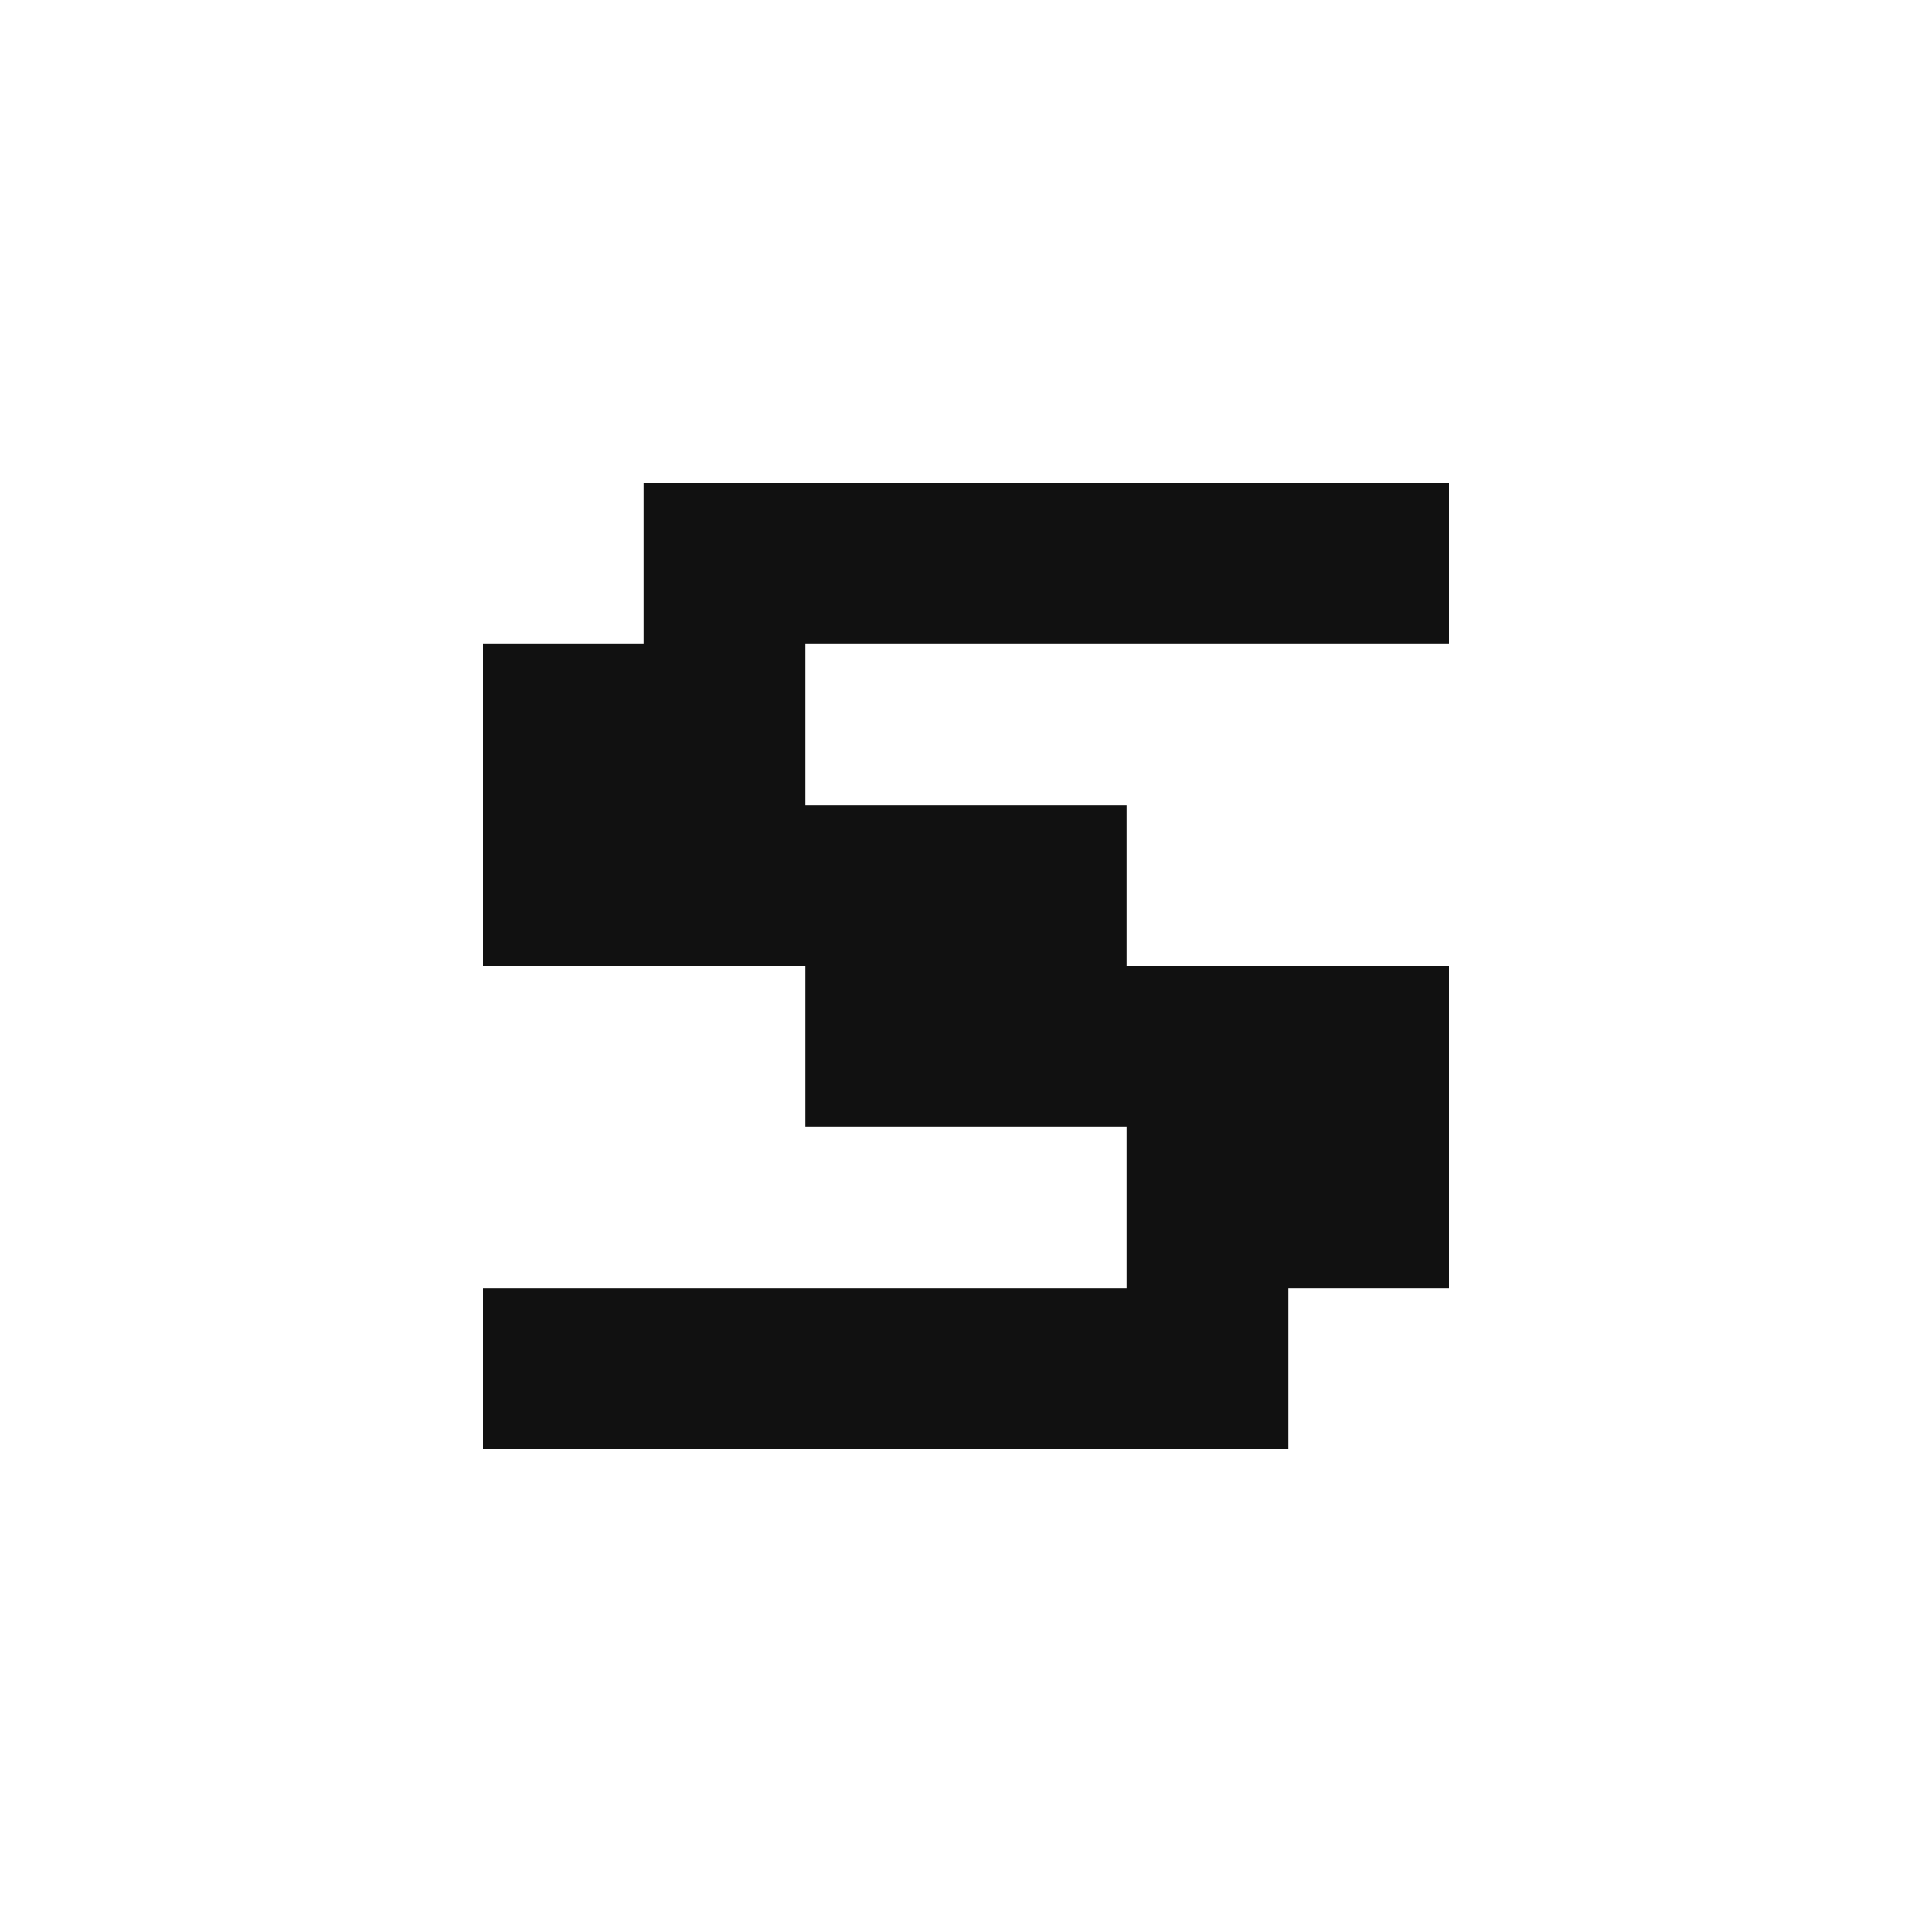
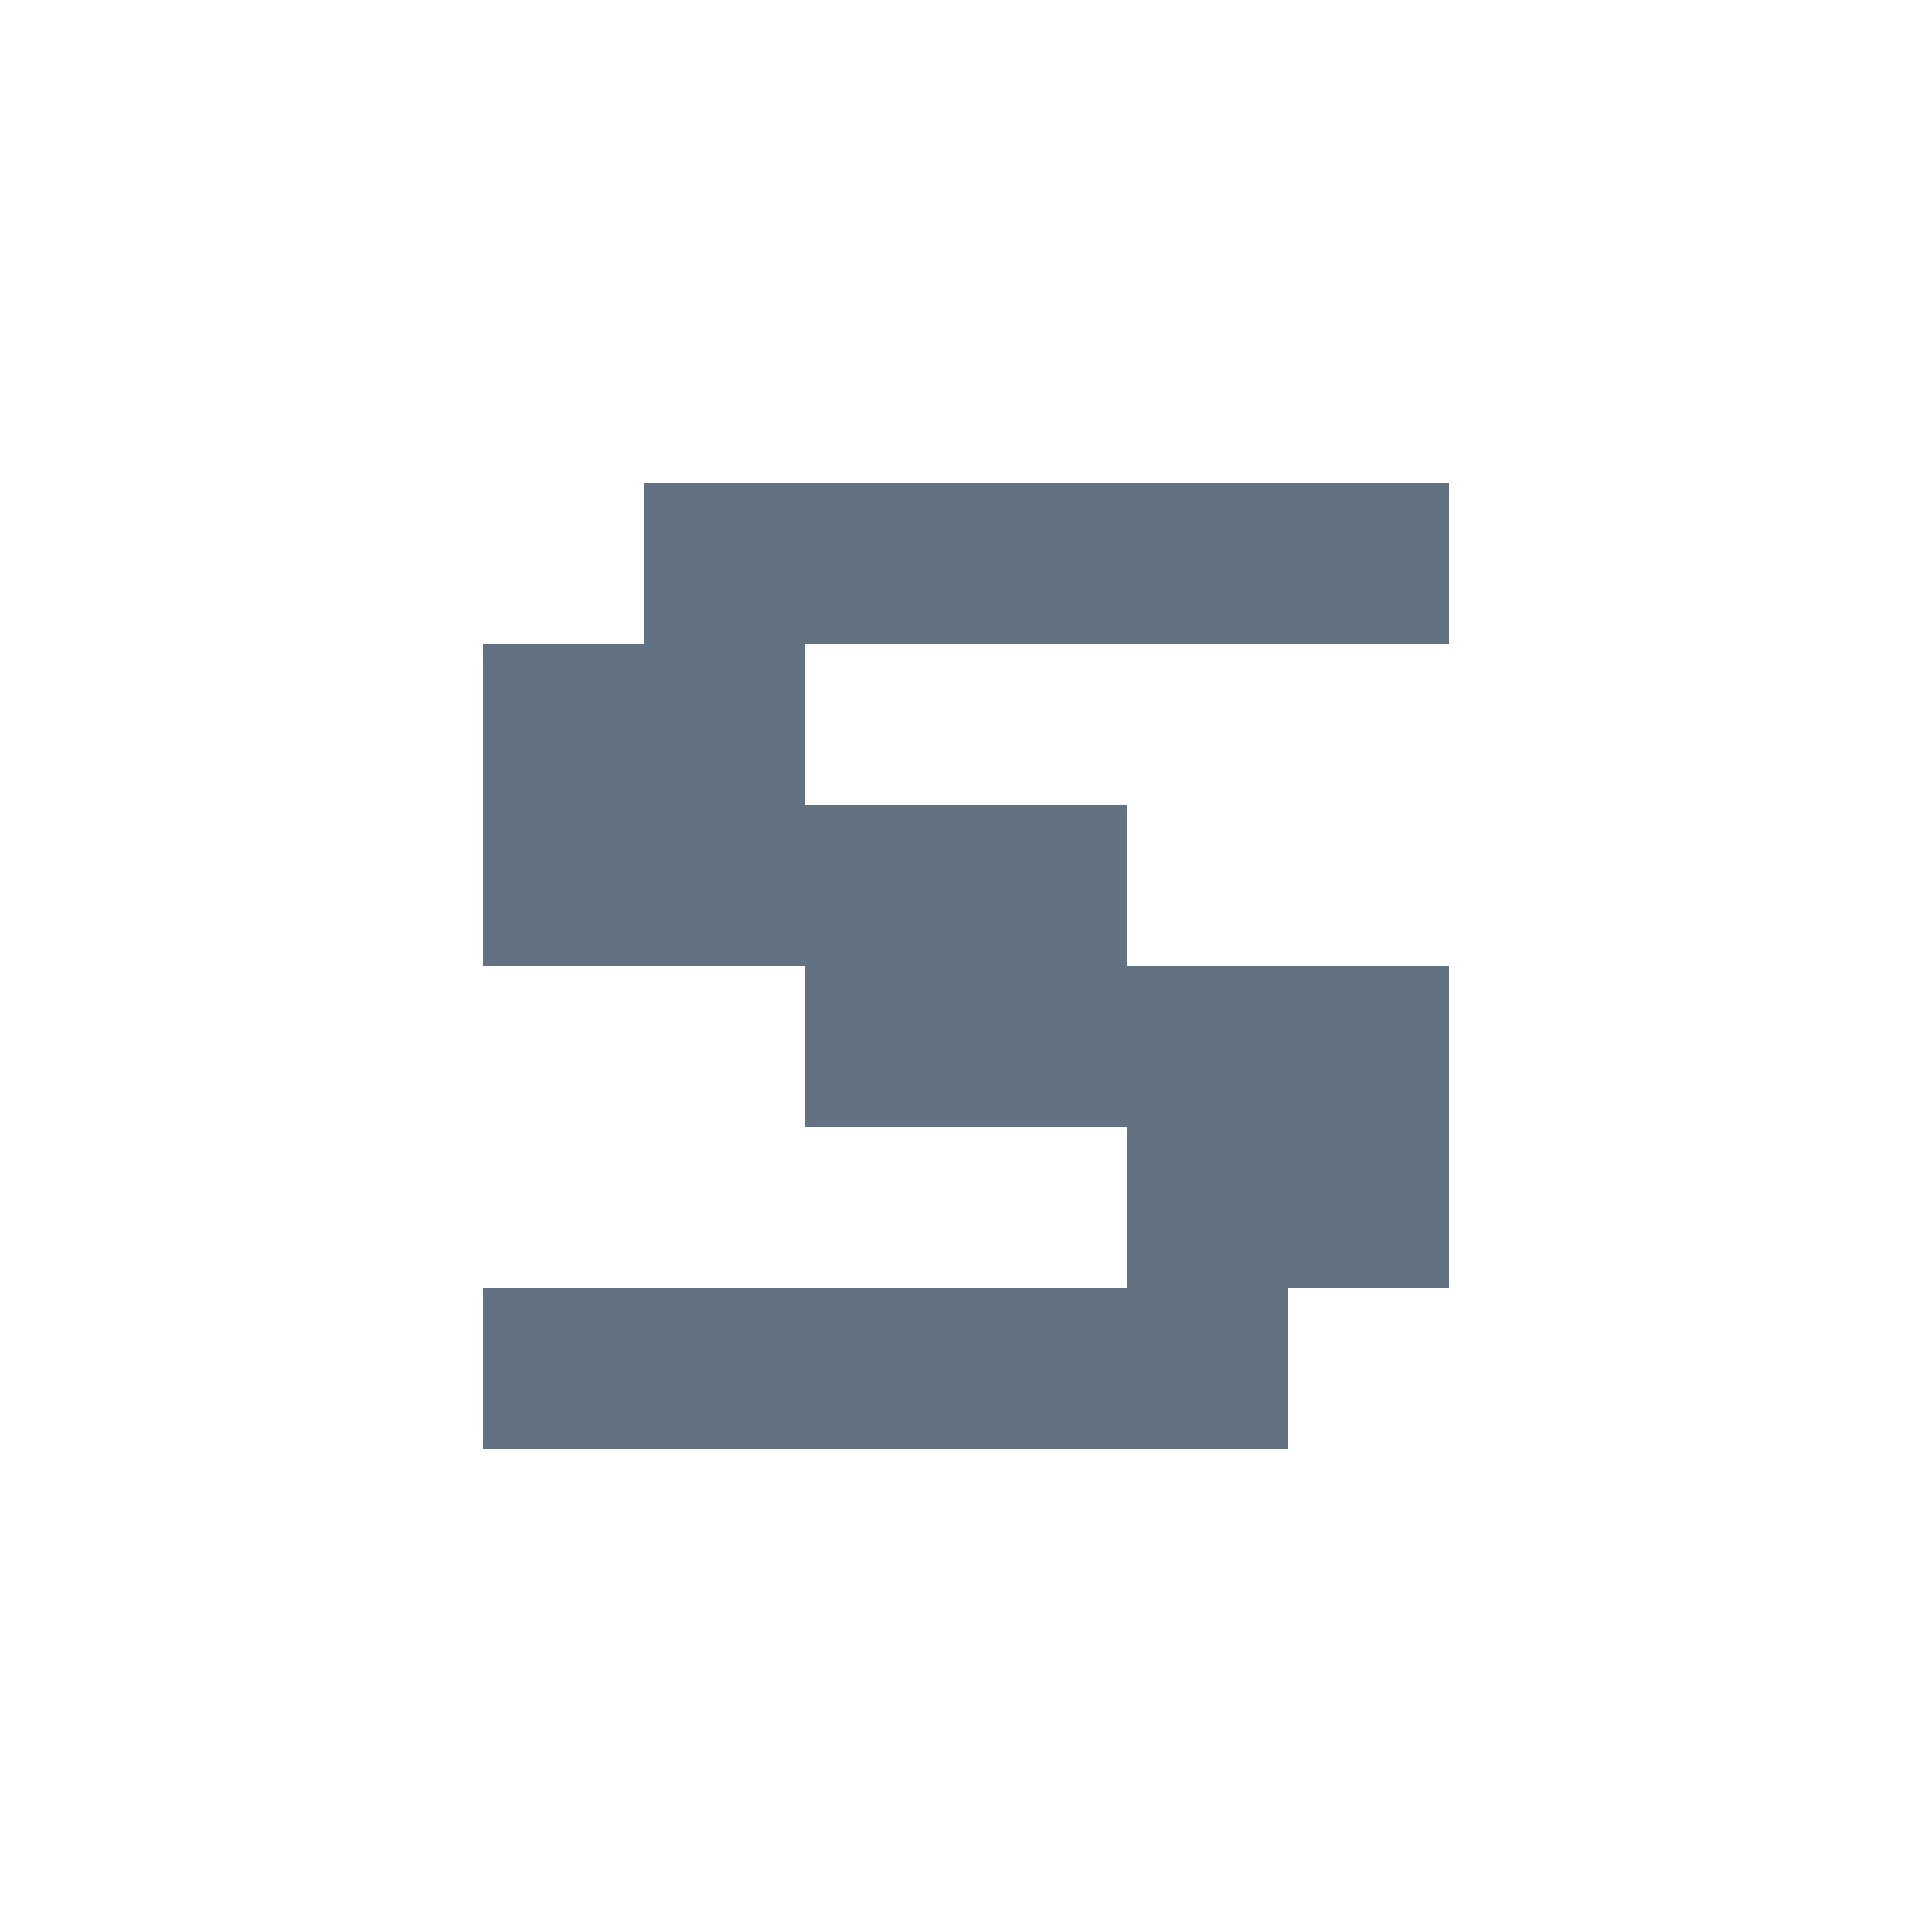
<svg xmlns="http://www.w3.org/2000/svg" width="1024" height="1024" viewBox="0 0 1024 1024" role="img" aria-label="Sovware" shape-rendering="crispEdges">
  <rect width="1024" height="1024" fill="#FFFFFF" />
-   <rect x="341.333" y="256" width="426.667" height="85.333" fill="#111111" />
-   <rect x="256" y="341.333" width="170.667" height="85.333" fill="#111111" />
-   <rect x="256" y="426.667" width="341.333" height="85.333" fill="#111111" />
-   <rect x="426.667" y="512" width="341.333" height="85.333" fill="#111111" />
-   <rect x="597.333" y="597.333" width="170.667" height="85.333" fill="#111111" />
-   <rect x="256" y="682.667" width="426.667" height="85.333" fill="#111111" />
+   <rect x="341.333" y="256" width="426.667" height="85.333" fill="#637282" />
+   <rect x="256" y="341.333" width="170.667" height="85.333" fill="#637282" />
+   <rect x="256" y="426.667" width="341.333" height="85.333" fill="#637282" />
+   <rect x="426.667" y="512" width="341.333" height="85.333" fill="#637282" />
+   <rect x="597.333" y="597.333" width="170.667" height="85.333" fill="#637282" />
+   <rect x="256" y="682.667" width="426.667" height="85.333" fill="#637282" />
</svg>
